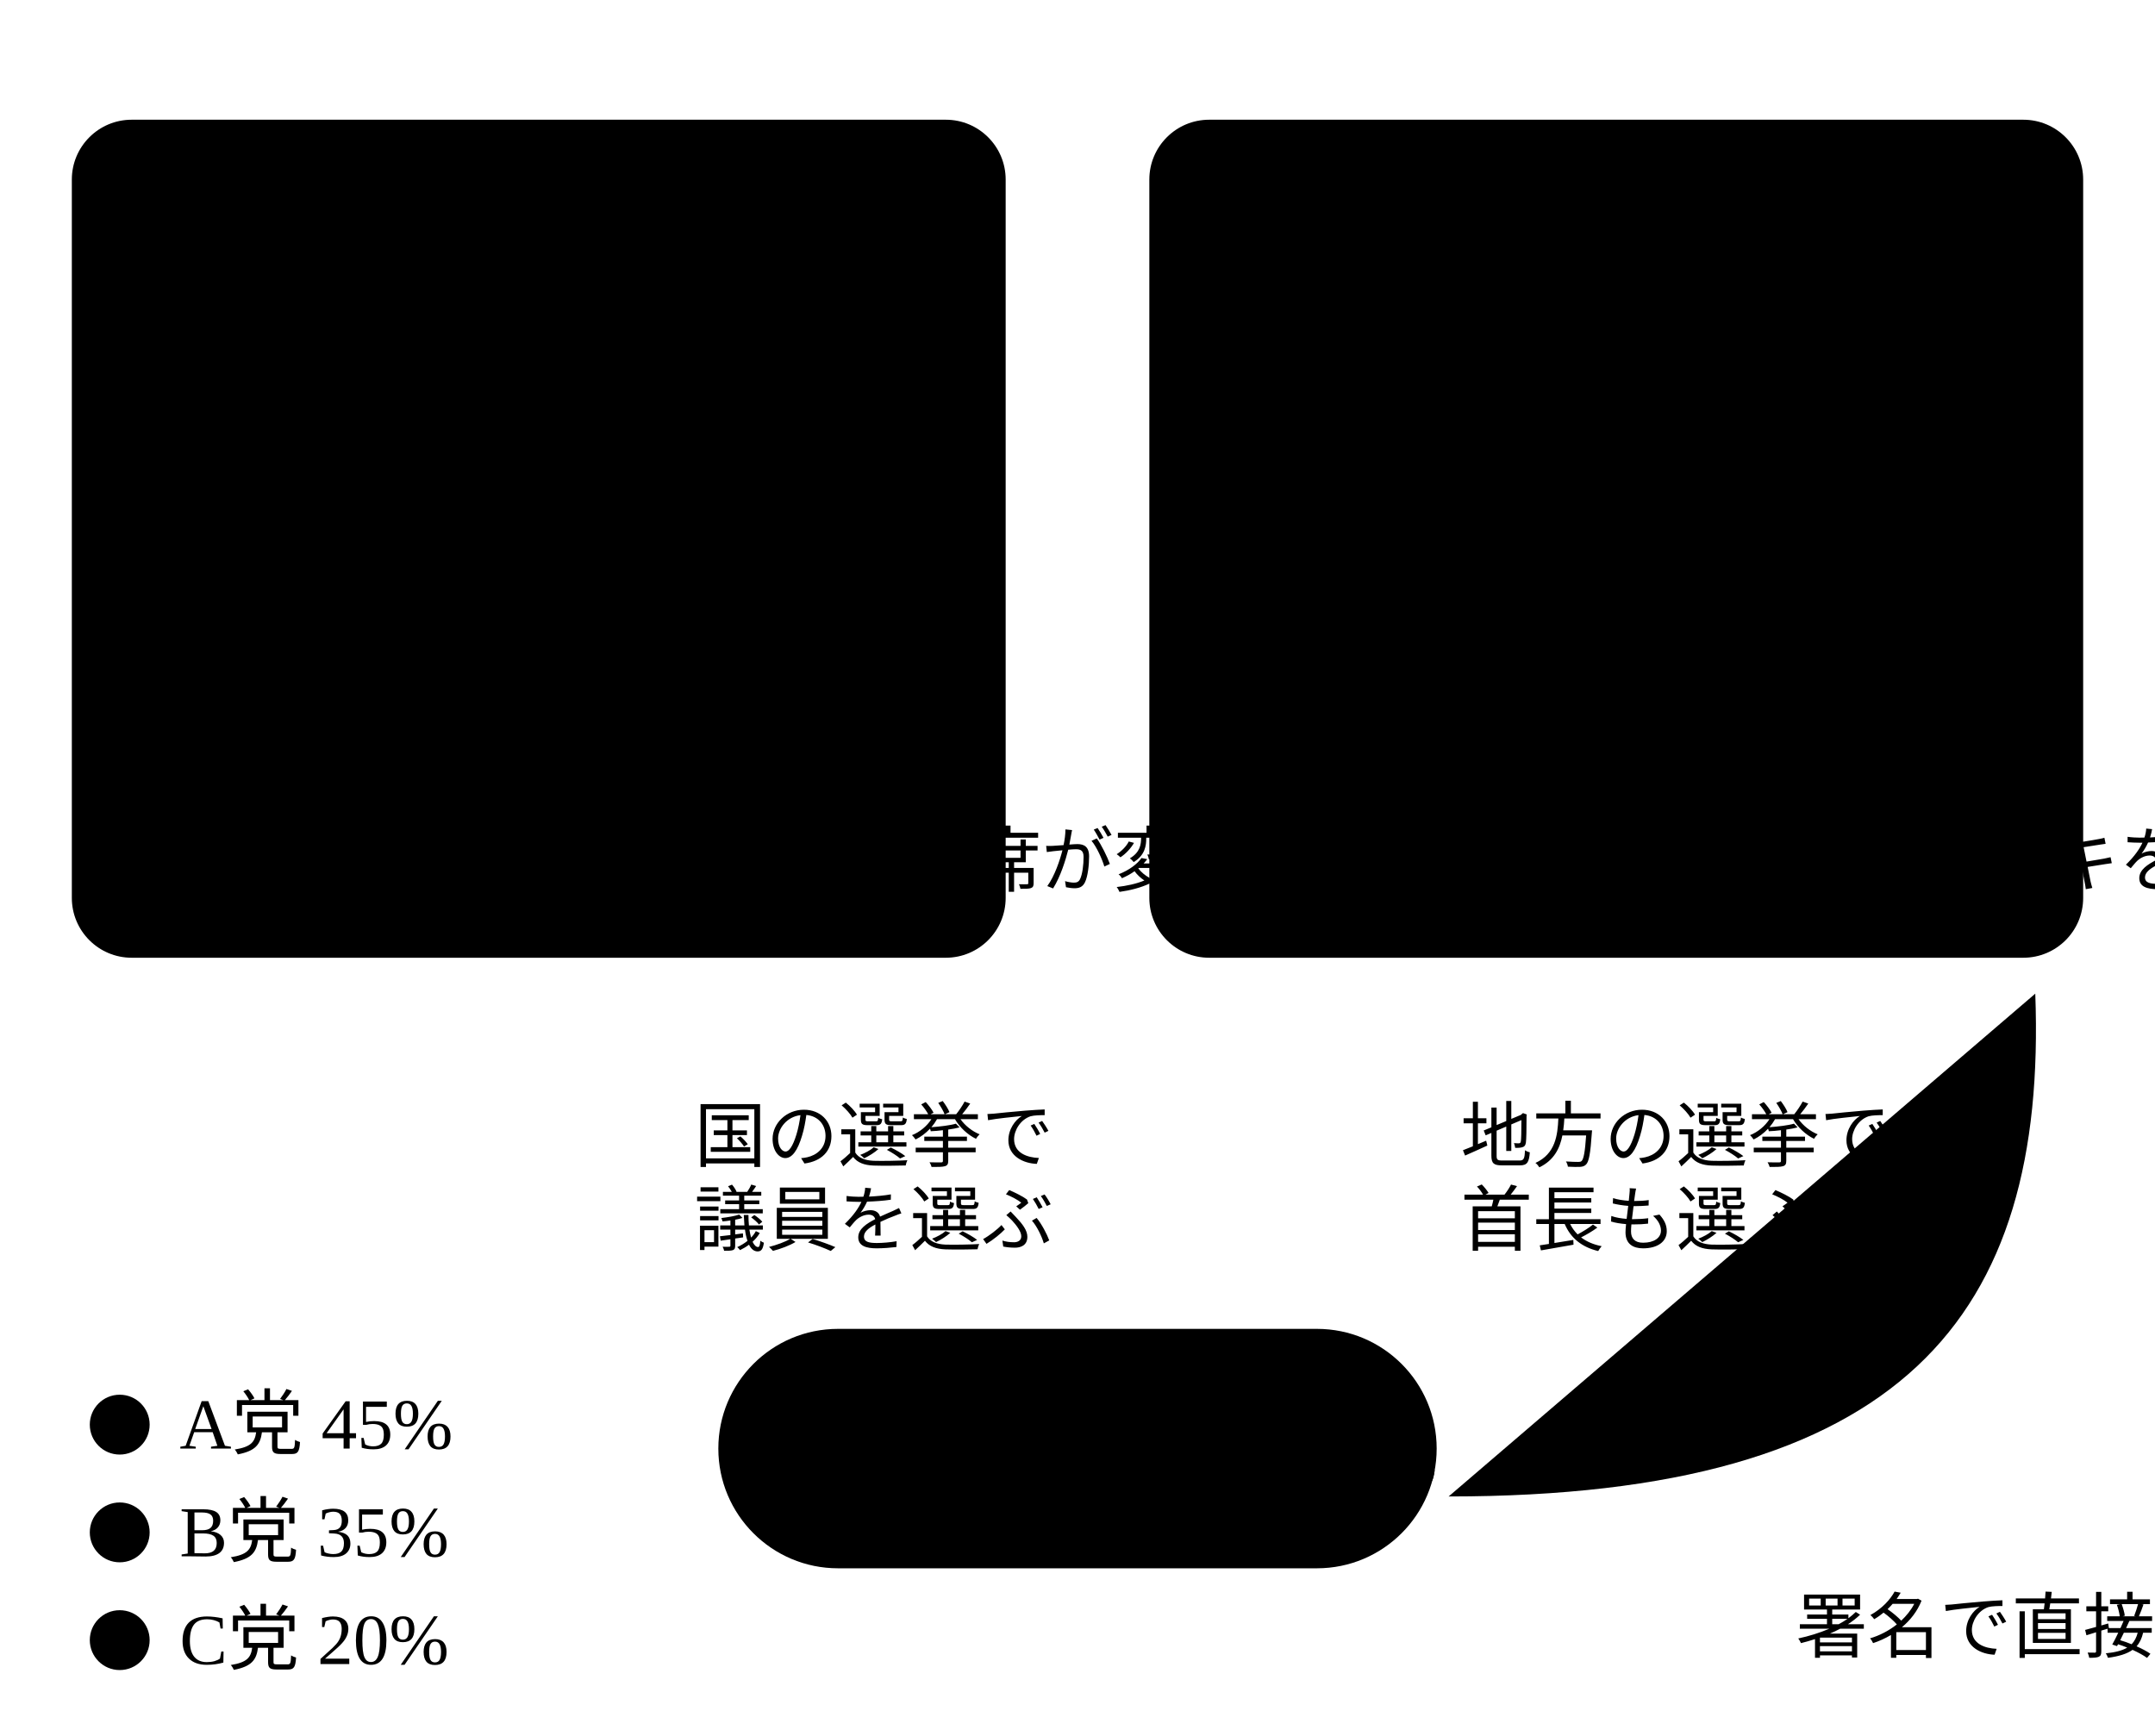
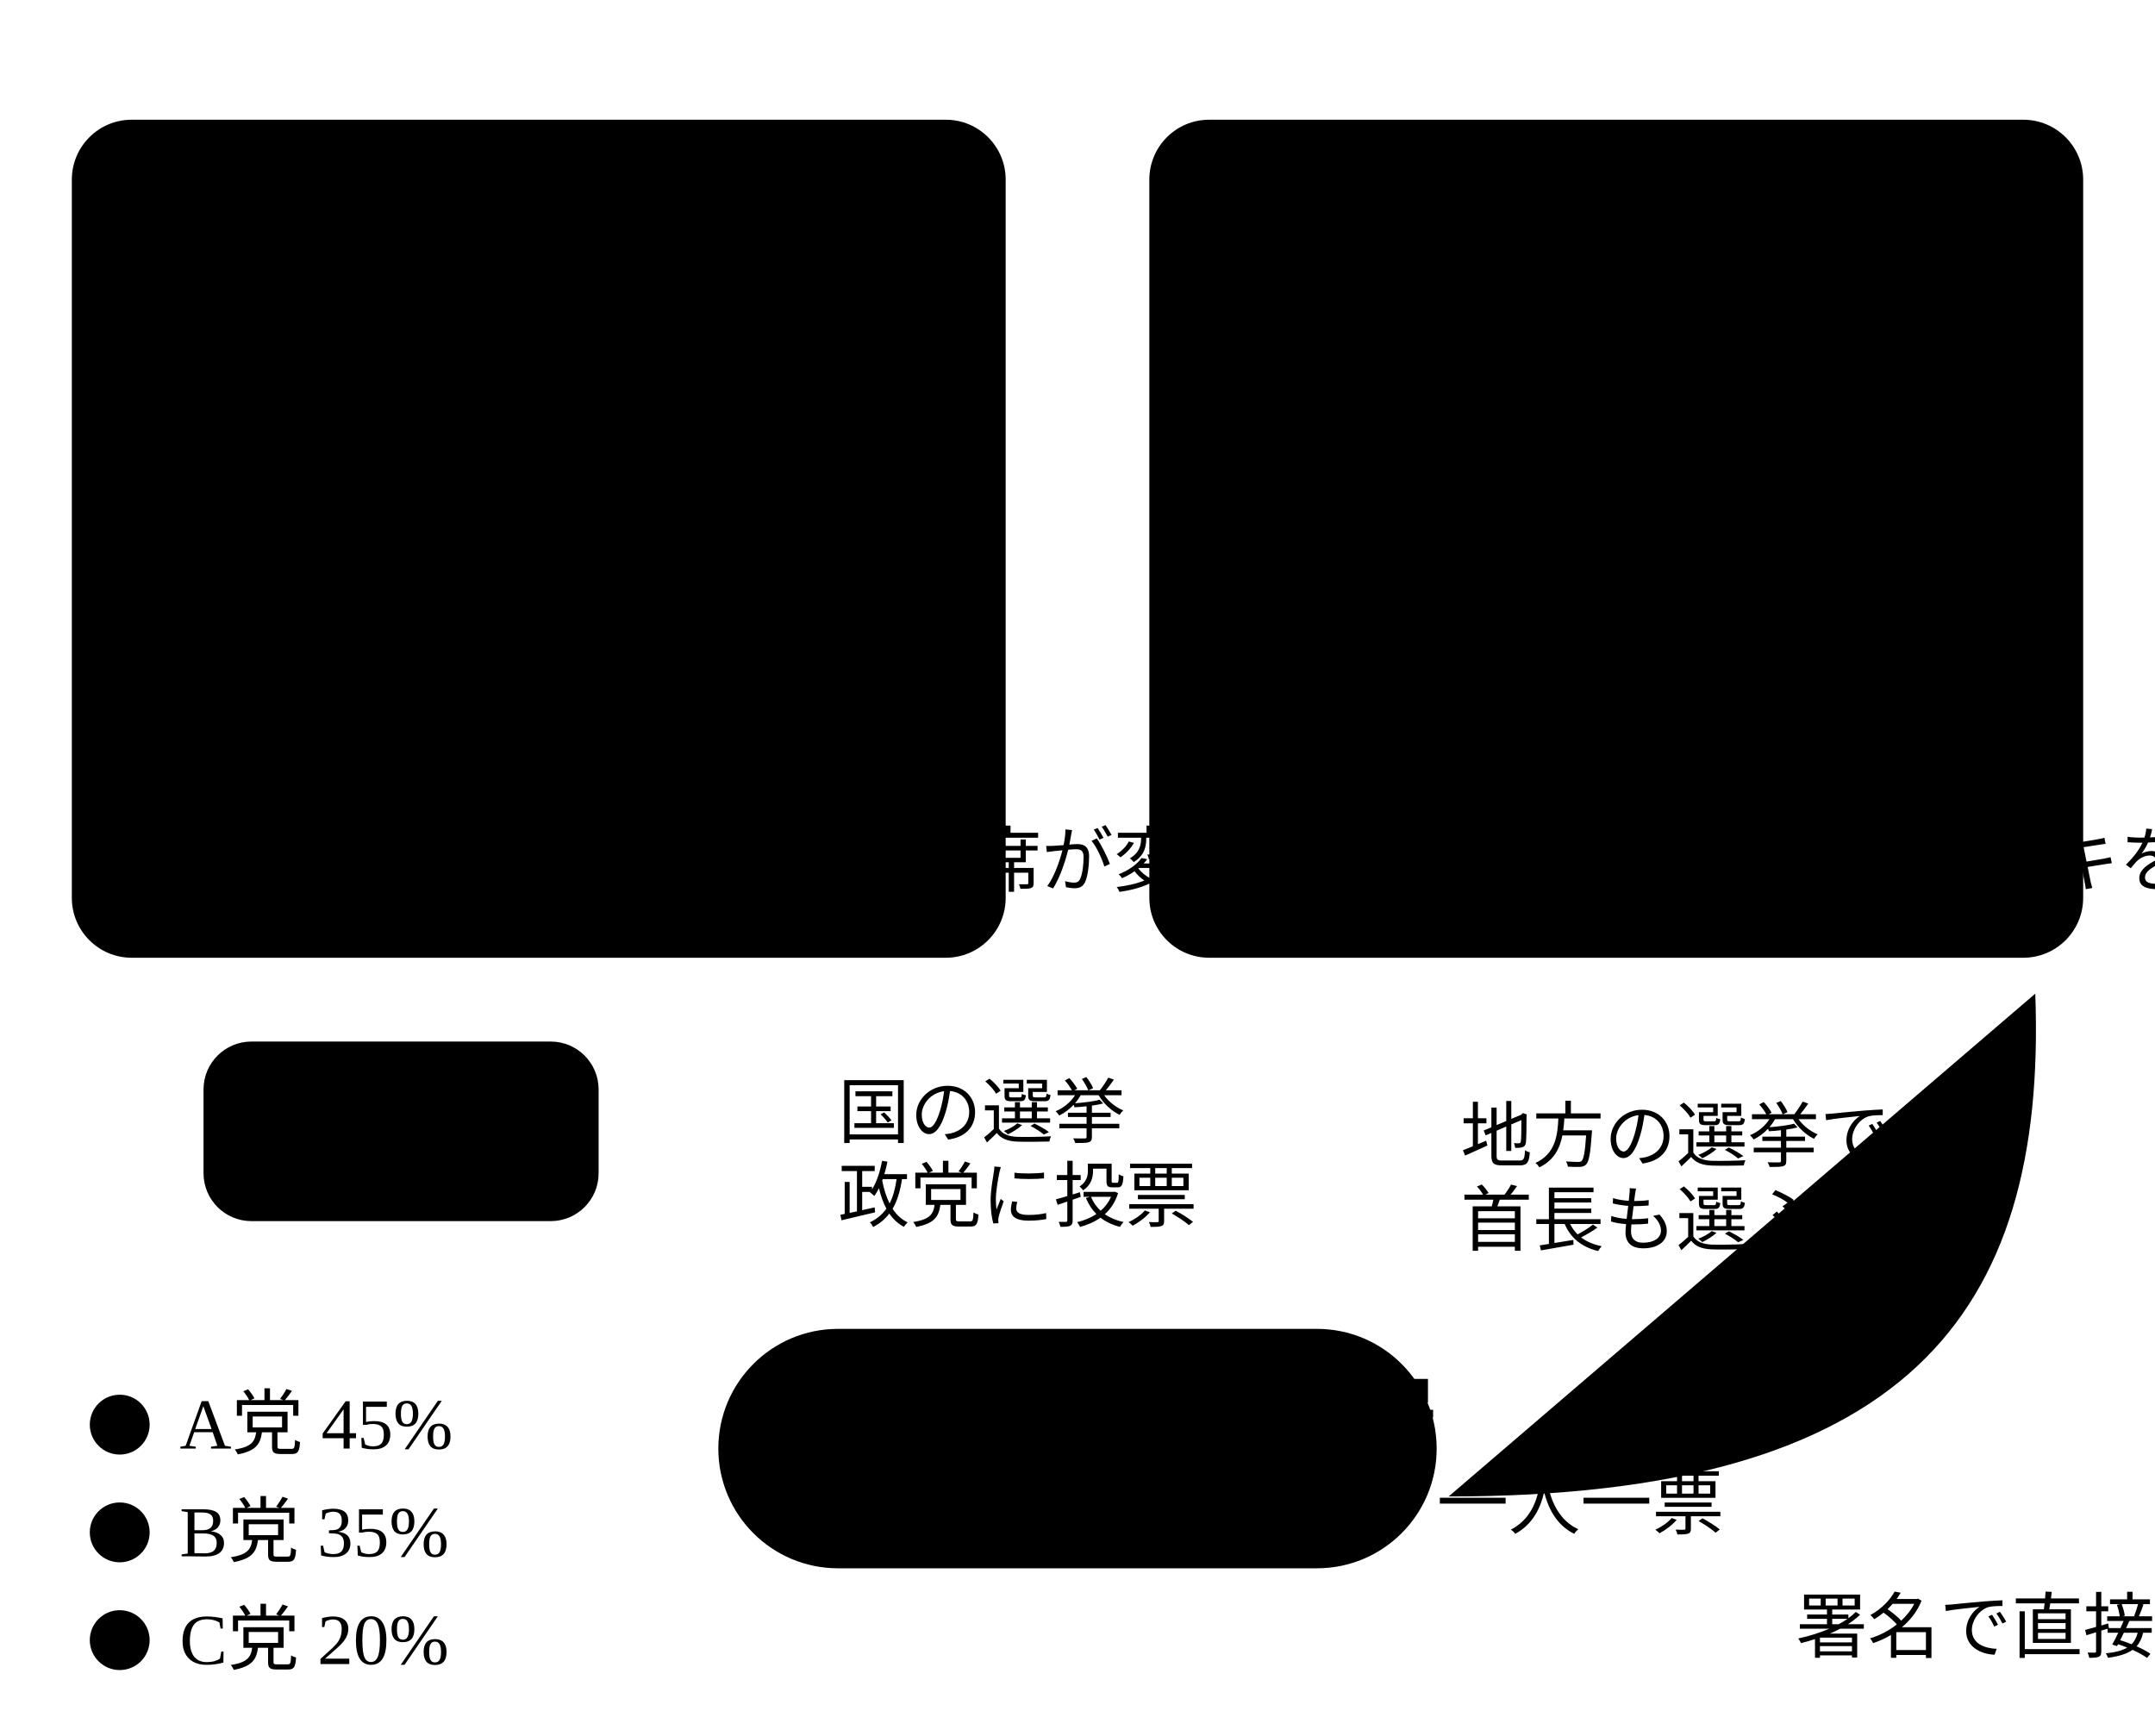
<svg xmlns="http://www.w3.org/2000/svg" viewBox="0 0 360 290">
  <rect x="12" y="20" width="156" height="140" rx="10" class="tint" />
  <text x="90" y="40" class="t-xs mid soft">国の政治</text>
  <text x="90" y="62" class="t-m mid ink">国会</text>
  <text x="22" y="96" class="t-xs ink">小選挙区</text>
  <circle cx="92" cy="92" r="5" class="fl" />
  <circle cx="106" cy="92" r="5" class="fl" />
  <circle cx="120" cy="92" r="5" class="fl" />
  <circle cx="134" cy="92" r="5" class="fl" />
  <circle cx="148" cy="92" r="5" class="soft" />
  <text x="22" y="122" class="t-xs ink">比例代表</text>
  <circle cx="92" cy="118" r="5" class="fl" />
  <circle cx="106" cy="118" r="5" class="fl" />
  <circle cx="120" cy="118" r="5" class="soft" />
  <circle cx="134" cy="118" r="5" class="soft" />
  <circle cx="148" cy="118" r="5" class="paper st" stroke-width="1.2" />
  <text x="90" y="148" class="t-xs mid soft">同じ票でも議席が変わる</text>
  <rect x="192" y="20" width="156" height="140" rx="10" class="tint" />
  <text x="270" y="40" class="t-xs mid soft">地方の政治</text>
  <rect x="204" y="62" width="54" height="34" rx="8" class="fl" />
  <text x="231" y="84" class="t-s mid on" font-weight="700">首長</text>
  <rect x="282" y="62" width="54" height="34" rx="8" class="fl" />
  <text x="309" y="84" class="t-s mid on" font-weight="700">議会</text>
  <path d="M260 74 H279" class="st-f" stroke-width="1.5" marker-end="url(#a-politics)" />
  <path d="M280 86 H261" class="st-f" stroke-width="1.5" marker-end="url(#a-politics)" />
  <text x="231" y="114" class="t-xs mid ink">知事・市長</text>
  <text x="309" y="114" class="t-xs mid ink">議員</text>
  <text x="270" y="148" class="t-xs mid soft">互いにブレーキをかける</text>
  <rect x="120" y="222" width="120" height="40" rx="20" class="fl" />
-   <text x="180" y="247" class="t-s mid on" font-weight="700">国民・住民</text>
-   <path d="M150 220 L104 166" class="st-f" stroke-width="2" marker-end="url(#a-politics)" />
+   <text x="180" y="240" class="t-s mid on" font-weight="700">国民・住民</text>
+   <text x="180" y="255" class="t-xs mid on">18歳以上・一人一票</text>
+   <rect x="34" y="174" width="66" height="30" rx="8" class="paper st-f" stroke-width="1.5" />
+   <text x="67" y="194" class="t-s mid ink" font-weight="700">政党</text>
+   <path d="M148 220 L104 196" class="st-f" stroke-width="2" marker-end="url(#a-politics)" />
+   <path d="M67 172 V166" class="st-f" stroke-width="2" marker-end="url(#a-politics)" />
  <path d="M210 220 L256 166" class="st-f" stroke-width="2" marker-end="url(#a-politics)" />
-   <text x="116" y="194" class="t-xs end ink">国の選挙で</text>
-   <text x="116" y="208" class="t-xs end soft">議員を選ぶ</text>
+   <text x="140" y="190" class="t-xs ink">国の選挙</text>
+   <text x="140" y="204" class="t-xs soft">政党に投票</text>
  <text x="244" y="194" class="t-xs ink">地方の選挙で</text>
  <text x="244" y="208" class="t-xs soft">首長も選ぶ</text>
  <path d="M242 250 C 318 250, 342 220, 340 166" class="st-f dash" stroke-width="1.5" marker-end="url(#a-politics)" />
  <text x="300" y="276" class="t-xs mid ink">署名で直接請求</text>
  <circle cx="20" cy="238" r="5" class="fl" />
  <text x="30" y="242" class="t-xs soft">A党 45%</text>
  <circle cx="20" cy="256" r="5" class="soft" />
  <text x="30" y="260" class="t-xs soft">B党 35%</text>
  <circle cx="20" cy="274" r="5" class="paper st" stroke-width="1.2" />
  <text x="30" y="278" class="t-xs soft">C党 20%</text>
</svg>
